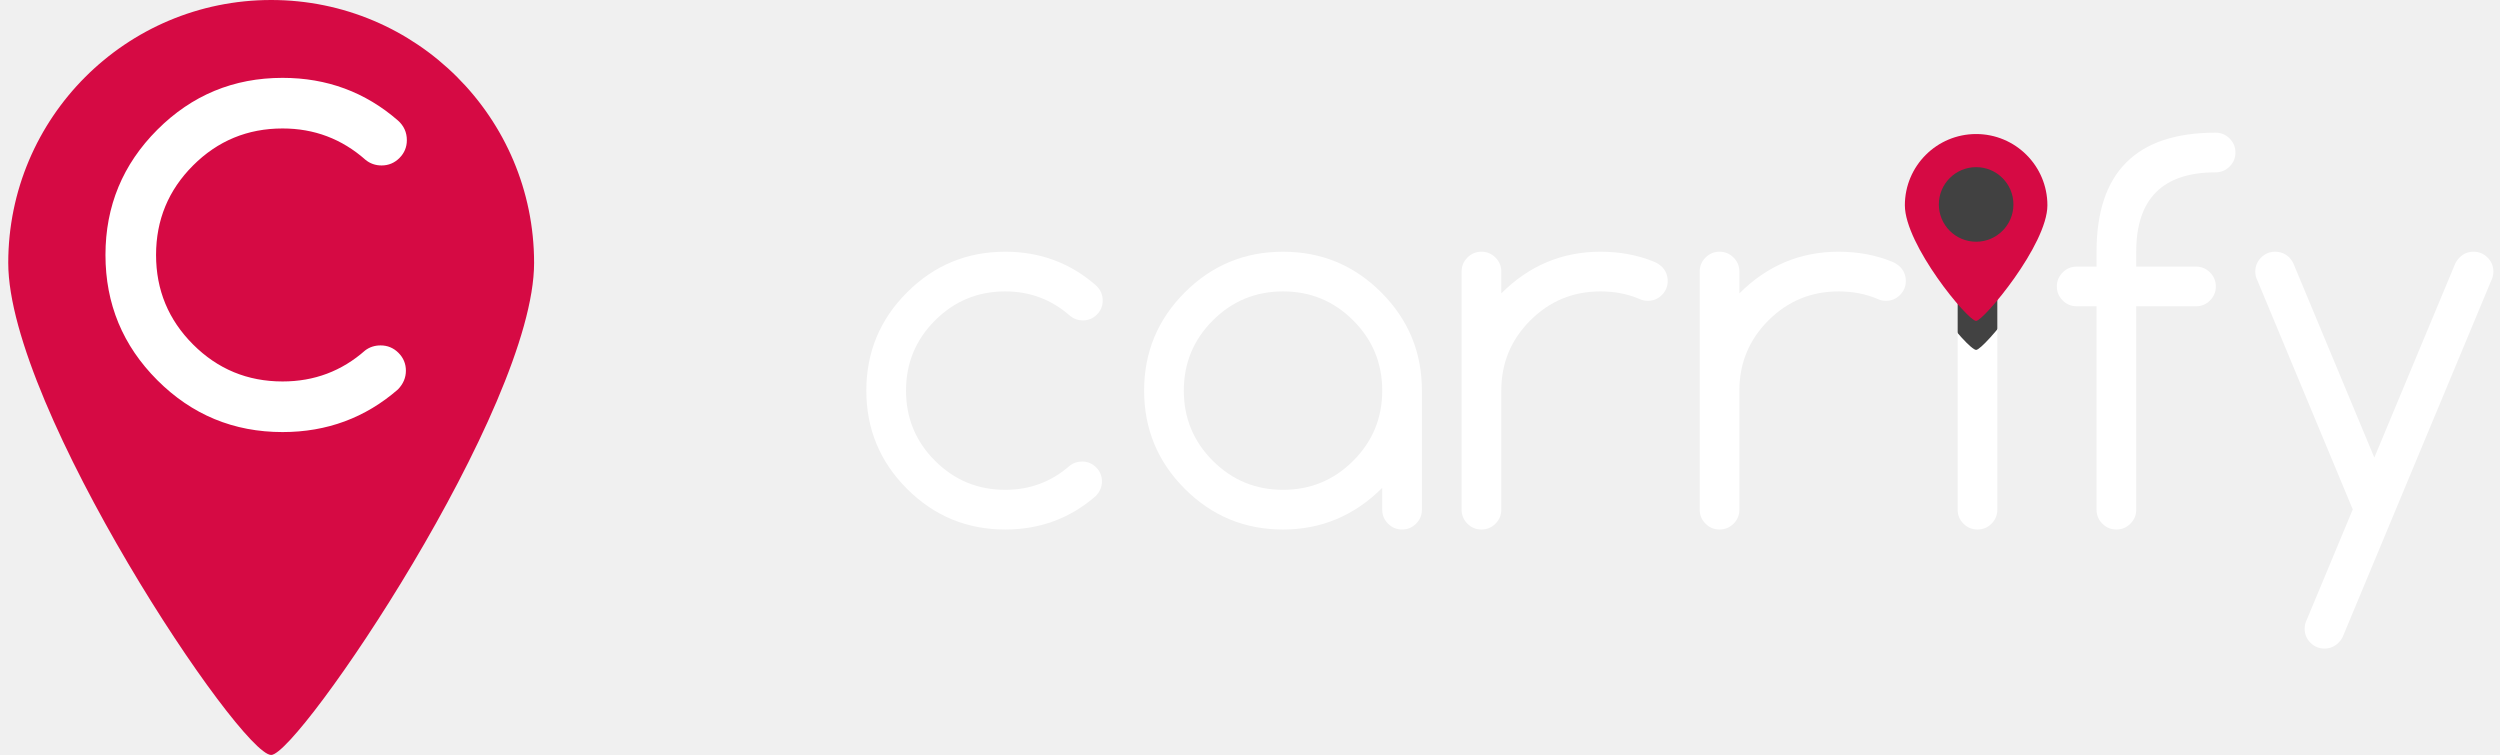
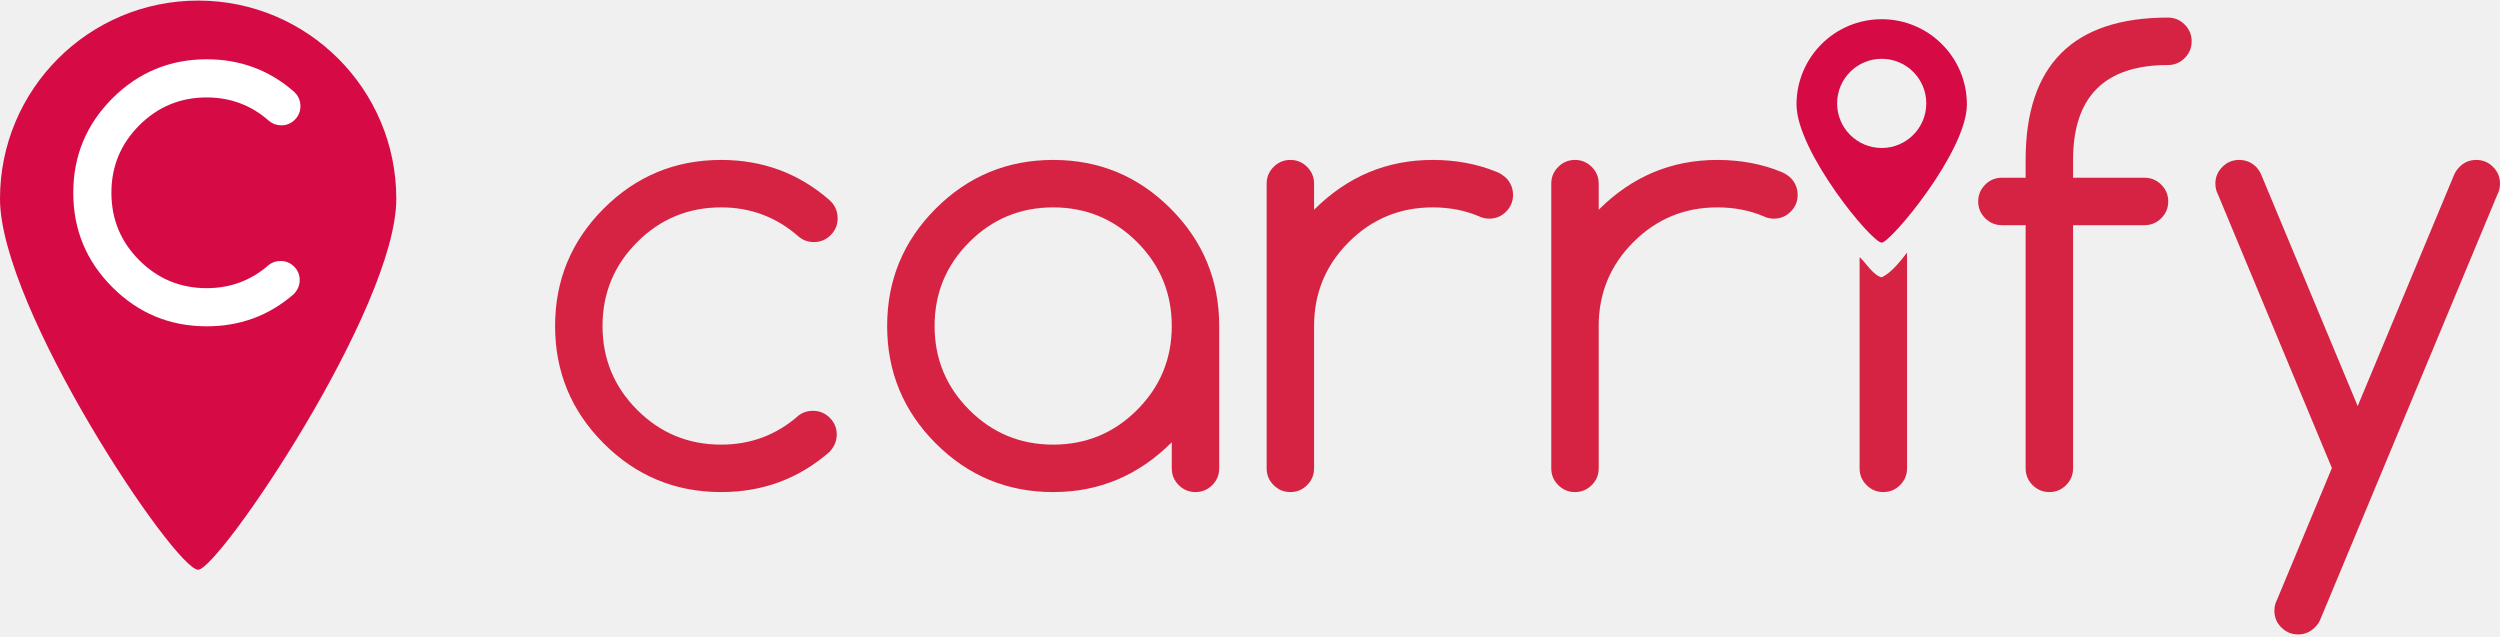
- <svg xmlns="http://www.w3.org/2000/svg" xmlns:xlink="http://www.w3.org/1999/xlink" width="202px" height="61px" viewBox="0 0 202 61" version="1.1">
-   <defs>
-     <path d="M4.785,2.529 C4.785,3.077 4.588,3.548 4.194,3.942 C3.8,4.336 3.329,4.534 2.781,4.534 C2.234,4.534 1.763,4.336 1.369,3.942 C0.974,3.548 0.777,3.077 0.777,2.529 C0.777,1.982 0.974,1.511 1.369,1.117 C1.763,0.722 2.234,0.525 2.781,0.525 C3.329,0.525 3.8,0.722 4.194,1.117 C4.588,1.511 4.785,1.982 4.785,2.529 L4.785,2.529 Z M1.178,8.942 C1.178,8.502 1.335,8.124 1.649,7.81 C1.963,7.496 2.34,7.339 2.781,7.339 C3.222,7.339 3.6,7.496 3.914,7.81 C4.228,8.124 4.385,8.502 4.385,8.942 L4.385,28.181 C4.385,28.622 4.228,29 3.914,29.314 C3.6,29.628 3.222,29.785 2.781,29.785 C2.34,29.785 1.963,29.628 1.649,29.314 C1.335,29 1.178,28.622 1.178,28.181 L1.178,8.942 Z" id="path-1" />
-     <path id="path-3" d="M6.672,15.929 C5.993,15.929 0.913,9.768 0.913,6.588 C0.913,3.408 3.492,0.83 6.672,0.83 C9.852,0.83 12.43,3.408 12.43,6.588 C12.43,9.768 7.268,15.929 6.672,15.929 L6.672,15.929 Z" />
-   </defs>
-   <g id="Page-1" stroke="none" stroke-width="1" fill="none" fill-rule="evenodd">
-     <g id="Desktop" transform="translate(-51, -17)">
-       <g id="Imported-Layers-+-Group" transform="translate(51, 17)">
-         <g id="Imported-Layers" transform="translate(0.66667, 0)">
-           <path d="M21.244,61 C18.74,61 0,32.976 0,21.244 C0,9.511 9.511,0 21.244,0 C32.976,0 42.488,9.511 42.488,21.244 C42.488,32.976 23.444,61 21.244,61 L21.244,61 Z" id="Fill-1" fill="#D60A44" />
-           <path d="M30.086,27.909 C30.648,27.909 31.13,28.109 31.53,28.51 C31.93,28.91 32.13,29.391 32.13,29.953 C32.13,30.516 31.917,31.018 31.492,31.461 C28.851,33.761 25.742,34.911 22.165,34.911 C18.212,34.911 14.839,33.514 12.045,30.72 C9.252,27.926 7.855,24.553 7.855,20.601 C7.855,16.649 9.252,13.276 12.045,10.482 C14.839,7.688 18.212,6.291 22.165,6.291 C25.742,6.291 28.851,7.441 31.492,9.741 C31.969,10.167 32.207,10.695 32.207,11.325 C32.207,11.887 32.007,12.368 31.607,12.769 C31.206,13.169 30.725,13.369 30.163,13.369 C29.669,13.369 29.234,13.216 28.86,12.909 C26.952,11.223 24.72,10.38 22.165,10.38 C19.337,10.38 16.926,11.376 14.933,13.369 C12.94,15.362 11.943,17.773 11.943,20.601 C11.943,23.429 12.94,25.839 14.933,27.833 C16.926,29.826 19.337,30.822 22.165,30.822 C24.72,30.822 26.943,29.988 28.834,28.318 C29.192,28.045 29.609,27.909 30.086,27.909 L30.086,27.909 Z" id="Fill-2" fill="#FFFFFF" />
-         </g>
-         <g id="Group" transform="translate(70, 10)">
-           <path d="M17.435,27.293 C17.876,27.293 18.254,27.45 18.568,27.764 C18.881,28.078 19.038,28.456 19.038,28.897 C19.038,29.338 18.871,29.732 18.537,30.079 C16.467,31.883 14.028,32.785 11.223,32.785 C8.123,32.785 5.478,31.689 3.287,29.498 C1.096,27.307 0,24.661 0,21.562 C0,18.462 1.096,15.817 3.287,13.626 C5.478,11.435 8.123,10.339 11.223,10.339 C14.028,10.339 16.467,11.241 18.537,13.045 C18.912,13.379 19.099,13.793 19.099,14.287 C19.099,14.728 18.942,15.105 18.628,15.419 C18.314,15.733 17.936,15.89 17.495,15.89 C17.108,15.89 16.767,15.77 16.473,15.53 C14.977,14.207 13.227,13.546 11.223,13.546 C9.005,13.546 7.114,14.327 5.551,15.89 C3.988,17.454 3.206,19.344 3.206,21.562 C3.206,23.78 3.988,25.67 5.551,27.233 C7.114,28.796 9.005,29.578 11.223,29.578 C13.227,29.578 14.97,28.923 16.453,27.614 C16.734,27.4 17.061,27.293 17.435,27.293 L17.435,27.293 Z" id="Fill-1" fill="#FFFFFF" />
-           <path d="M33.668,13.546 C31.45,13.546 29.56,14.327 27.997,15.89 C26.433,17.454 25.652,19.344 25.652,21.562 C25.652,23.78 26.433,25.67 27.997,27.233 C29.56,28.796 31.45,29.578 33.668,29.578 C35.886,29.578 37.776,28.796 39.339,27.233 C40.903,25.67 41.684,23.78 41.684,21.562 C41.684,19.344 40.903,17.454 39.339,15.89 C37.776,14.327 35.886,13.546 33.668,13.546 L33.668,13.546 Z M41.684,29.418 C39.44,31.662 36.768,32.785 33.668,32.785 C30.568,32.785 27.923,31.689 25.732,29.498 C23.541,27.307 22.445,24.661 22.445,21.562 C22.445,18.462 23.541,15.817 25.732,13.626 C27.923,11.435 30.568,10.339 33.668,10.339 C36.768,10.339 39.413,11.435 41.604,13.626 C43.795,15.817 44.891,18.462 44.891,21.562 L44.891,31.181 C44.891,31.622 44.734,32 44.42,32.314 C44.106,32.628 43.728,32.785 43.287,32.785 C42.847,32.785 42.469,32.628 42.155,32.314 C41.841,32 41.684,31.622 41.684,31.181 L41.684,29.418 Z" id="Fill-2" fill="#FFFFFF" />
-           <path d="M48.097,11.942 C48.097,11.502 48.254,11.124 48.568,10.81 C48.882,10.496 49.259,10.339 49.7,10.339 C50.141,10.339 50.519,10.496 50.833,10.81 C51.147,11.124 51.304,11.502 51.304,11.942 L51.304,13.706 C53.548,11.461 56.22,10.339 59.32,10.339 C60.883,10.339 62.319,10.606 63.629,11.141 C63.869,11.234 64.089,11.375 64.29,11.562 C64.597,11.882 64.751,12.263 64.751,12.704 C64.751,13.145 64.594,13.522 64.28,13.836 C63.966,14.15 63.588,14.307 63.148,14.307 C62.894,14.307 62.66,14.254 62.446,14.147 C61.498,13.746 60.455,13.546 59.32,13.546 C57.102,13.546 55.212,14.327 53.648,15.89 C52.085,17.454 51.304,19.344 51.304,21.562 L51.304,31.181 C51.304,31.622 51.147,32 50.833,32.314 C50.519,32.628 50.141,32.785 49.7,32.785 C49.259,32.785 48.882,32.628 48.568,32.314 C48.254,32 48.097,31.622 48.097,31.181 L48.097,11.942 Z" id="Fill-3" fill="#FFFFFF" />
-           <path d="M67.336,11.942 C67.336,11.502 67.493,11.124 67.807,10.81 C68.121,10.496 68.498,10.339 68.939,10.339 C69.38,10.339 69.758,10.496 70.072,10.81 C70.386,11.124 70.543,11.502 70.542,11.942 L70.542,13.706 C72.787,11.461 75.459,10.339 78.559,10.339 C80.122,10.339 81.558,10.606 82.867,11.141 C83.108,11.234 83.328,11.375 83.529,11.562 C83.836,11.882 83.99,12.263 83.99,12.704 C83.99,13.145 83.833,13.522 83.519,13.836 C83.205,14.15 82.827,14.307 82.386,14.307 C82.133,14.307 81.899,14.254 81.685,14.147 C80.736,13.746 79.694,13.546 78.559,13.546 C76.341,13.546 74.45,14.327 72.887,15.89 C71.324,17.454 70.542,19.344 70.542,21.562 L70.542,31.181 C70.542,31.622 70.386,32 70.072,32.314 C69.758,32.628 69.38,32.785 68.939,32.785 C68.498,32.785 68.121,32.628 67.807,32.314 C67.493,32 67.336,31.622 67.336,31.181 L67.336,11.942 Z" id="Fill-4" fill="#FFFFFF" />
-           <path d="M109.02,0.72 C109.461,0.72 109.839,0.877 110.153,1.191 C110.466,1.505 110.623,1.882 110.623,2.323 C110.623,2.764 110.466,3.141 110.153,3.455 C109.839,3.769 109.461,3.926 109.02,3.926 C104.745,3.926 102.607,6.064 102.607,10.339 L102.607,11.542 L107.437,11.542 C107.878,11.542 108.255,11.699 108.569,12.013 C108.883,12.327 109.04,12.704 109.04,13.145 C109.04,13.586 108.883,13.963 108.569,14.277 C108.255,14.591 107.878,14.748 107.437,14.748 L102.607,14.748 L102.607,31.181 C102.607,31.622 102.45,32 102.136,32.314 C101.822,32.628 101.445,32.785 101.004,32.785 C100.563,32.785 100.186,32.628 99.872,32.314 C99.558,32 99.401,31.622 99.401,31.181 L99.401,14.748 L97.798,14.748 C97.357,14.748 96.979,14.591 96.665,14.277 C96.351,13.963 96.194,13.586 96.194,13.145 C96.194,12.704 96.351,12.327 96.665,12.013 C96.979,11.699 97.357,11.542 97.798,11.542 L99.401,11.542 L99.401,10.339 C99.401,3.926 102.607,0.72 109.02,0.72 L109.02,0.72 Z" id="Fill-6" fill="#FFFFFF" />
-           <path d="M120.103,31.161 L112.407,12.684 C112.287,12.457 112.227,12.21 112.227,11.942 C112.227,11.502 112.384,11.124 112.698,10.81 C113.012,10.496 113.389,10.339 113.83,10.339 C114.271,10.339 114.652,10.493 114.972,10.8 C115.146,10.987 115.273,11.188 115.353,11.401 L121.846,26.973 L128.339,11.401 C128.419,11.188 128.553,10.987 128.74,10.8 C129.047,10.493 129.421,10.339 129.862,10.339 C130.303,10.339 130.681,10.496 130.995,10.81 C131.309,11.124 131.466,11.502 131.466,11.942 C131.466,12.21 131.405,12.457 131.285,12.684 L119.341,41.342 C119.261,41.556 119.134,41.749 118.96,41.923 C118.64,42.244 118.259,42.404 117.818,42.404 C117.377,42.404 117,42.247 116.686,41.933 C116.372,41.619 116.215,41.242 116.215,40.801 C116.215,40.534 116.275,40.286 116.395,40.059 L120.103,31.161 Z" id="Fill-7" fill="#FFFFFF" />
-           <g id="Fill-8" transform="translate(87, 3)">
-             <mask id="mask-2" fill="white">
-               <use xlink:href="#path-1" />
-             </mask>
-             <use id="Mask" fill="#FFFFFF" xlink:href="#path-1" />
-             <path d="M2.672,15.273 C1.993,15.273 -3.087,9.112 -3.087,5.932 C-3.087,2.752 -0.508,0.174 2.672,0.174 C5.852,0.174 8.43,2.752 8.43,5.932 C8.43,9.112 3.268,15.273 2.672,15.273 L2.672,15.273 Z" fill="#424242" mask="url(#mask-2)" />
-           </g>
-           <g id="Fill-10" transform="translate(83, 0)">
-             <mask id="mask-4" fill="white">
-               <use xlink:href="#path-3" />
-             </mask>
-             <use id="Mask" fill="#D60A44" xlink:href="#path-3" />
-             <path d="M6.672,9.532 C5.007,9.532 3.658,8.183 3.658,6.518 C3.658,4.854 5.007,3.505 6.672,3.505 C8.336,3.505 9.685,4.854 9.685,6.518 C9.685,8.183 8.336,9.532 6.672,9.532 L6.672,9.532 Z" fill="#414141" mask="url(#mask-4)" />
-           </g>
-         </g>
+ <svg xmlns="http://www.w3.org/2000/svg" width="939px" height="239px" viewBox="0 0 939 239" version="1.1">
+   <defs />
+   <g id="carrify.tech-U" stroke="none" stroke-width="1" fill="none" fill-rule="evenodd">
+     <g id="Desktop-HD-Copy-2" transform="translate(-251, -59)">
+       <g id="Imported-Layers-Copy-2" transform="translate(251, 59)">
+         <path d="M74.425,213.988 C65.654,213.988 0,115.783 0,74.667 C0,33.552 33.321,0.221 74.425,0.221 C115.53,0.221 148.851,33.552 148.851,74.667 C148.851,115.783 82.134,213.988 74.425,213.988 L74.425,213.988 Z" id="Fill-1" fill="#D60A44" />
+         <path d="M105.404,98.025 C107.373,98.025 109.059,98.727 110.462,100.13 C111.865,101.533 112.566,103.219 112.566,105.189 C112.566,107.159 111.82,108.921 110.328,110.473 C101.077,118.532 90.185,122.562 77.651,122.562 C63.805,122.562 51.988,117.666 42.2,107.876 C32.412,98.085 27.518,86.265 27.518,72.415 C27.518,58.564 32.412,46.744 42.2,36.953 C51.988,27.163 63.805,22.267 77.651,22.267 C90.185,22.267 101.077,26.297 110.328,34.356 C111.999,35.849 112.834,37.7 112.834,39.908 C112.834,41.879 112.133,43.565 110.731,44.968 C109.328,46.371 107.642,47.072 105.672,47.072 C103.942,47.072 102.42,46.535 101.107,45.46 C94.422,39.55 86.604,36.595 77.651,36.595 C67.744,36.595 59.299,40.088 52.316,47.072 C45.333,54.057 41.842,62.504 41.842,72.415 C41.842,82.325 45.333,90.772 52.316,97.757 C59.299,104.742 67.744,108.234 77.651,108.234 C86.604,108.234 94.392,105.309 101.017,99.458 C102.271,98.503 103.733,98.025 105.404,98.025 L105.404,98.025 Z" id="Fill-2" fill="#FFFFFF" />
+         <path d="M305.374,154.304 C307.823,154.304 309.921,155.176 311.665,156.921 C313.41,158.667 314.282,160.764 314.282,163.215 C314.282,165.665 313.354,167.856 311.498,169.787 C299.991,179.812 286.443,184.824 270.853,184.824 C253.629,184.824 238.93,178.735 226.755,166.557 C214.58,154.378 208.492,139.675 208.492,122.447 C208.492,105.219 214.58,90.515 226.755,78.337 C238.93,66.158 253.629,60.069 270.853,60.069 C286.443,60.069 299.991,65.081 311.498,75.106 C313.577,76.963 314.616,79.265 314.616,82.013 C314.616,84.463 313.744,86.561 312,88.306 C310.255,90.051 308.158,90.924 305.708,90.924 C303.555,90.924 301.662,90.255 300.029,88.919 C291.714,81.567 281.988,77.891 270.853,77.891 C258.529,77.891 248.024,82.235 239.338,90.924 C230.653,99.612 226.31,110.12 226.31,122.447 C226.31,134.774 230.653,145.281 239.338,153.97 C248.024,162.658 258.529,167.002 270.853,167.002 C281.988,167.002 291.677,163.363 299.917,156.086 C301.476,154.898 303.295,154.304 305.374,154.304 L305.374,154.304 Z" id="Fill-3" fill="#D62343" />
+         <path d="M395.573,77.891 C383.25,77.891 372.745,82.235 364.059,90.924 C355.373,99.612 351.03,110.12 351.03,122.447 C351.03,134.774 355.373,145.281 364.059,153.97 C372.745,162.658 383.25,167.002 395.573,167.002 C407.897,167.002 418.402,162.658 427.088,153.97 C435.774,145.281 440.117,134.774 440.117,122.447 C440.117,110.12 435.774,99.612 427.088,90.924 C418.402,82.235 407.897,77.891 395.573,77.891 L395.573,77.891 Z M440.117,166.111 C427.645,178.587 412.797,184.824 395.573,184.824 C378.35,184.824 363.651,178.735 351.476,166.557 C339.301,154.378 333.213,139.675 333.213,122.447 C333.213,105.219 339.301,90.515 351.476,78.337 C363.651,66.158 378.35,60.069 395.573,60.069 C412.797,60.069 427.496,66.158 439.671,78.337 C451.846,90.515 457.934,105.219 457.934,122.447 L457.934,175.913 C457.934,178.364 457.062,180.462 455.317,182.207 C453.572,183.952 451.475,184.824 449.025,184.824 C446.575,184.824 444.478,183.952 442.734,182.207 C440.989,180.462 440.117,178.364 440.117,175.913 L440.117,166.111 Z" id="Fill-4" fill="#D62343" />
+         <path d="M475.751,68.98 C475.751,66.53 476.623,64.432 478.368,62.687 C480.113,60.942 482.21,60.069 484.66,60.069 C487.11,60.069 489.207,60.942 490.952,62.687 C492.696,64.432 493.568,66.53 493.568,68.98 L493.568,78.782 C506.041,66.307 520.888,60.069 538.112,60.069 C546.798,60.069 554.778,61.554 562.054,64.525 C563.39,65.044 564.615,65.824 565.728,66.864 C567.436,68.646 568.29,70.762 568.29,73.213 C568.29,75.663 567.417,77.761 565.673,79.506 C563.928,81.251 561.831,82.124 559.381,82.124 C557.97,82.124 556.671,81.827 555.483,81.233 C550.213,79.005 544.422,77.891 538.112,77.891 C525.788,77.891 515.283,82.235 506.597,90.924 C497.911,99.612 493.568,110.12 493.568,122.447 L493.568,175.913 C493.568,178.364 492.696,180.462 490.952,182.207 C489.207,183.952 487.11,184.824 484.66,184.824 C482.21,184.824 480.113,183.952 478.368,182.207 C476.623,180.462 475.751,178.364 475.751,175.913 L475.751,68.98 Z" id="Fill-5" fill="#D62343" />
+         <path d="M582.655,68.98 C582.655,66.53 583.527,64.432 585.272,62.687 C587.016,60.942 589.114,60.069 591.563,60.069 C594.013,60.069 596.111,60.942 597.855,62.687 C599.6,64.432 600.472,66.53 600.472,68.98 L600.472,78.782 C612.944,66.307 627.792,60.069 645.015,60.069 C653.701,60.069 661.682,61.554 668.957,64.525 C670.293,65.044 671.518,65.824 672.632,66.864 C674.339,68.646 675.193,70.762 675.193,73.213 C675.193,75.663 674.321,77.761 672.576,79.506 C670.832,81.251 668.734,82.124 666.285,82.124 C664.874,82.124 663.575,81.827 662.387,81.233 C657.116,79.005 651.326,77.891 645.015,77.891 C632.692,77.891 622.187,82.235 613.501,90.924 C604.815,99.612 600.472,110.12 600.472,122.447 L600.472,175.913 C600.472,178.364 599.6,180.462 597.855,182.207 C596.111,183.952 594.013,184.824 591.563,184.824 C589.114,184.824 587.016,183.952 585.272,182.207 C583.527,180.462 582.655,178.364 582.655,175.913 L582.655,68.98 Z" id="Fill-6" fill="#D62343" />
+         <path d="M716.284,94.896 L716.284,175.913 C716.284,178.364 715.412,180.462 713.667,182.207 C711.923,183.952 709.826,184.824 707.376,184.824 C704.926,184.824 702.829,183.952 701.084,182.207 C699.339,180.462 698.467,178.364 698.467,175.913 L698.467,96.575 C700.747,98.553 703.529,103.413 706.766,104.168 C710.568,102.352 713.765,98.068 716.284,94.896 L716.284,94.896 Z" id="Fill-7" fill="#D62343" />
+         <path d="M814.279,6.602 C816.729,6.602 818.826,7.475 820.571,9.22 C822.315,10.965 823.188,13.063 823.188,15.514 C823.188,17.964 822.315,20.062 820.571,21.807 C818.826,23.552 816.729,24.425 814.279,24.425 C790.523,24.425 778.645,36.306 778.645,60.069 L778.645,66.752 L805.482,66.752 C807.932,66.752 810.029,67.625 811.774,69.37 C813.518,71.115 814.391,73.213 814.391,75.663 C814.391,78.114 813.518,80.212 811.774,81.957 C810.029,83.702 807.932,84.575 805.482,84.575 L778.645,84.575 L778.645,175.913 C778.645,178.364 777.772,180.462 776.028,182.207 C774.283,183.952 772.186,184.824 769.736,184.824 C767.286,184.824 765.189,183.952 763.444,182.207 C761.7,180.462 760.827,178.364 760.827,175.913 L760.827,84.575 L751.919,84.575 C749.469,84.575 747.372,83.702 745.627,81.957 C743.882,80.212 743.01,78.114 743.01,75.663 C743.01,73.213 743.882,71.115 745.627,69.37 C747.372,67.625 749.469,66.752 751.919,66.752 L760.827,66.752 L760.827,60.069 C760.827,24.425 778.645,6.602 814.279,6.602 L814.279,6.602 Z" id="Fill-8" fill="#D62343" />
+         <path d="M875.86,175.802 L833.099,73.102 C832.43,71.839 832.096,70.465 832.096,68.98 C832.096,66.53 832.969,64.432 834.713,62.687 C836.458,60.942 838.555,60.069 841.005,60.069 C843.455,60.069 845.571,60.923 847.353,62.631 C848.318,63.671 849.023,64.784 849.468,65.973 L885.548,152.522 L921.628,65.973 C922.074,64.784 922.816,63.671 923.855,62.631 C925.563,60.923 927.641,60.069 930.091,60.069 C932.541,60.069 934.638,60.942 936.383,62.687 C938.128,64.432 939,66.53 939,68.98 C939,70.465 938.666,71.839 937.998,73.102 L871.628,232.387 C871.183,233.575 870.478,234.652 869.513,235.618 C867.731,237.4 865.615,238.291 863.165,238.291 C860.715,238.291 858.618,237.418 856.873,235.673 C855.129,233.928 854.257,231.83 854.257,229.38 C854.257,227.895 854.591,226.521 855.259,225.258 L875.86,175.802 Z" id="Fill-9" fill="#D62343" />
+         <path d="M706.766,7.215 C724.438,7.215 738.763,21.545 738.763,39.221 C738.763,56.897 710.081,91.14 706.767,91.14 C702.996,91.14 674.77,56.897 674.77,39.221 C674.77,21.545 689.095,7.215 706.767,7.215 L706.766,7.215 Z M706.766,22.082 C697.518,22.082 690.021,29.582 690.021,38.833 C690.021,48.083 697.518,55.583 706.766,55.583 C716.015,55.583 723.512,48.083 723.512,38.833 C723.512,29.582 716.015,22.082 706.766,22.082 L706.766,22.082 Z" id="Fill-10" fill="#D60A44" />
      </g>
    </g>
  </g>
</svg>
